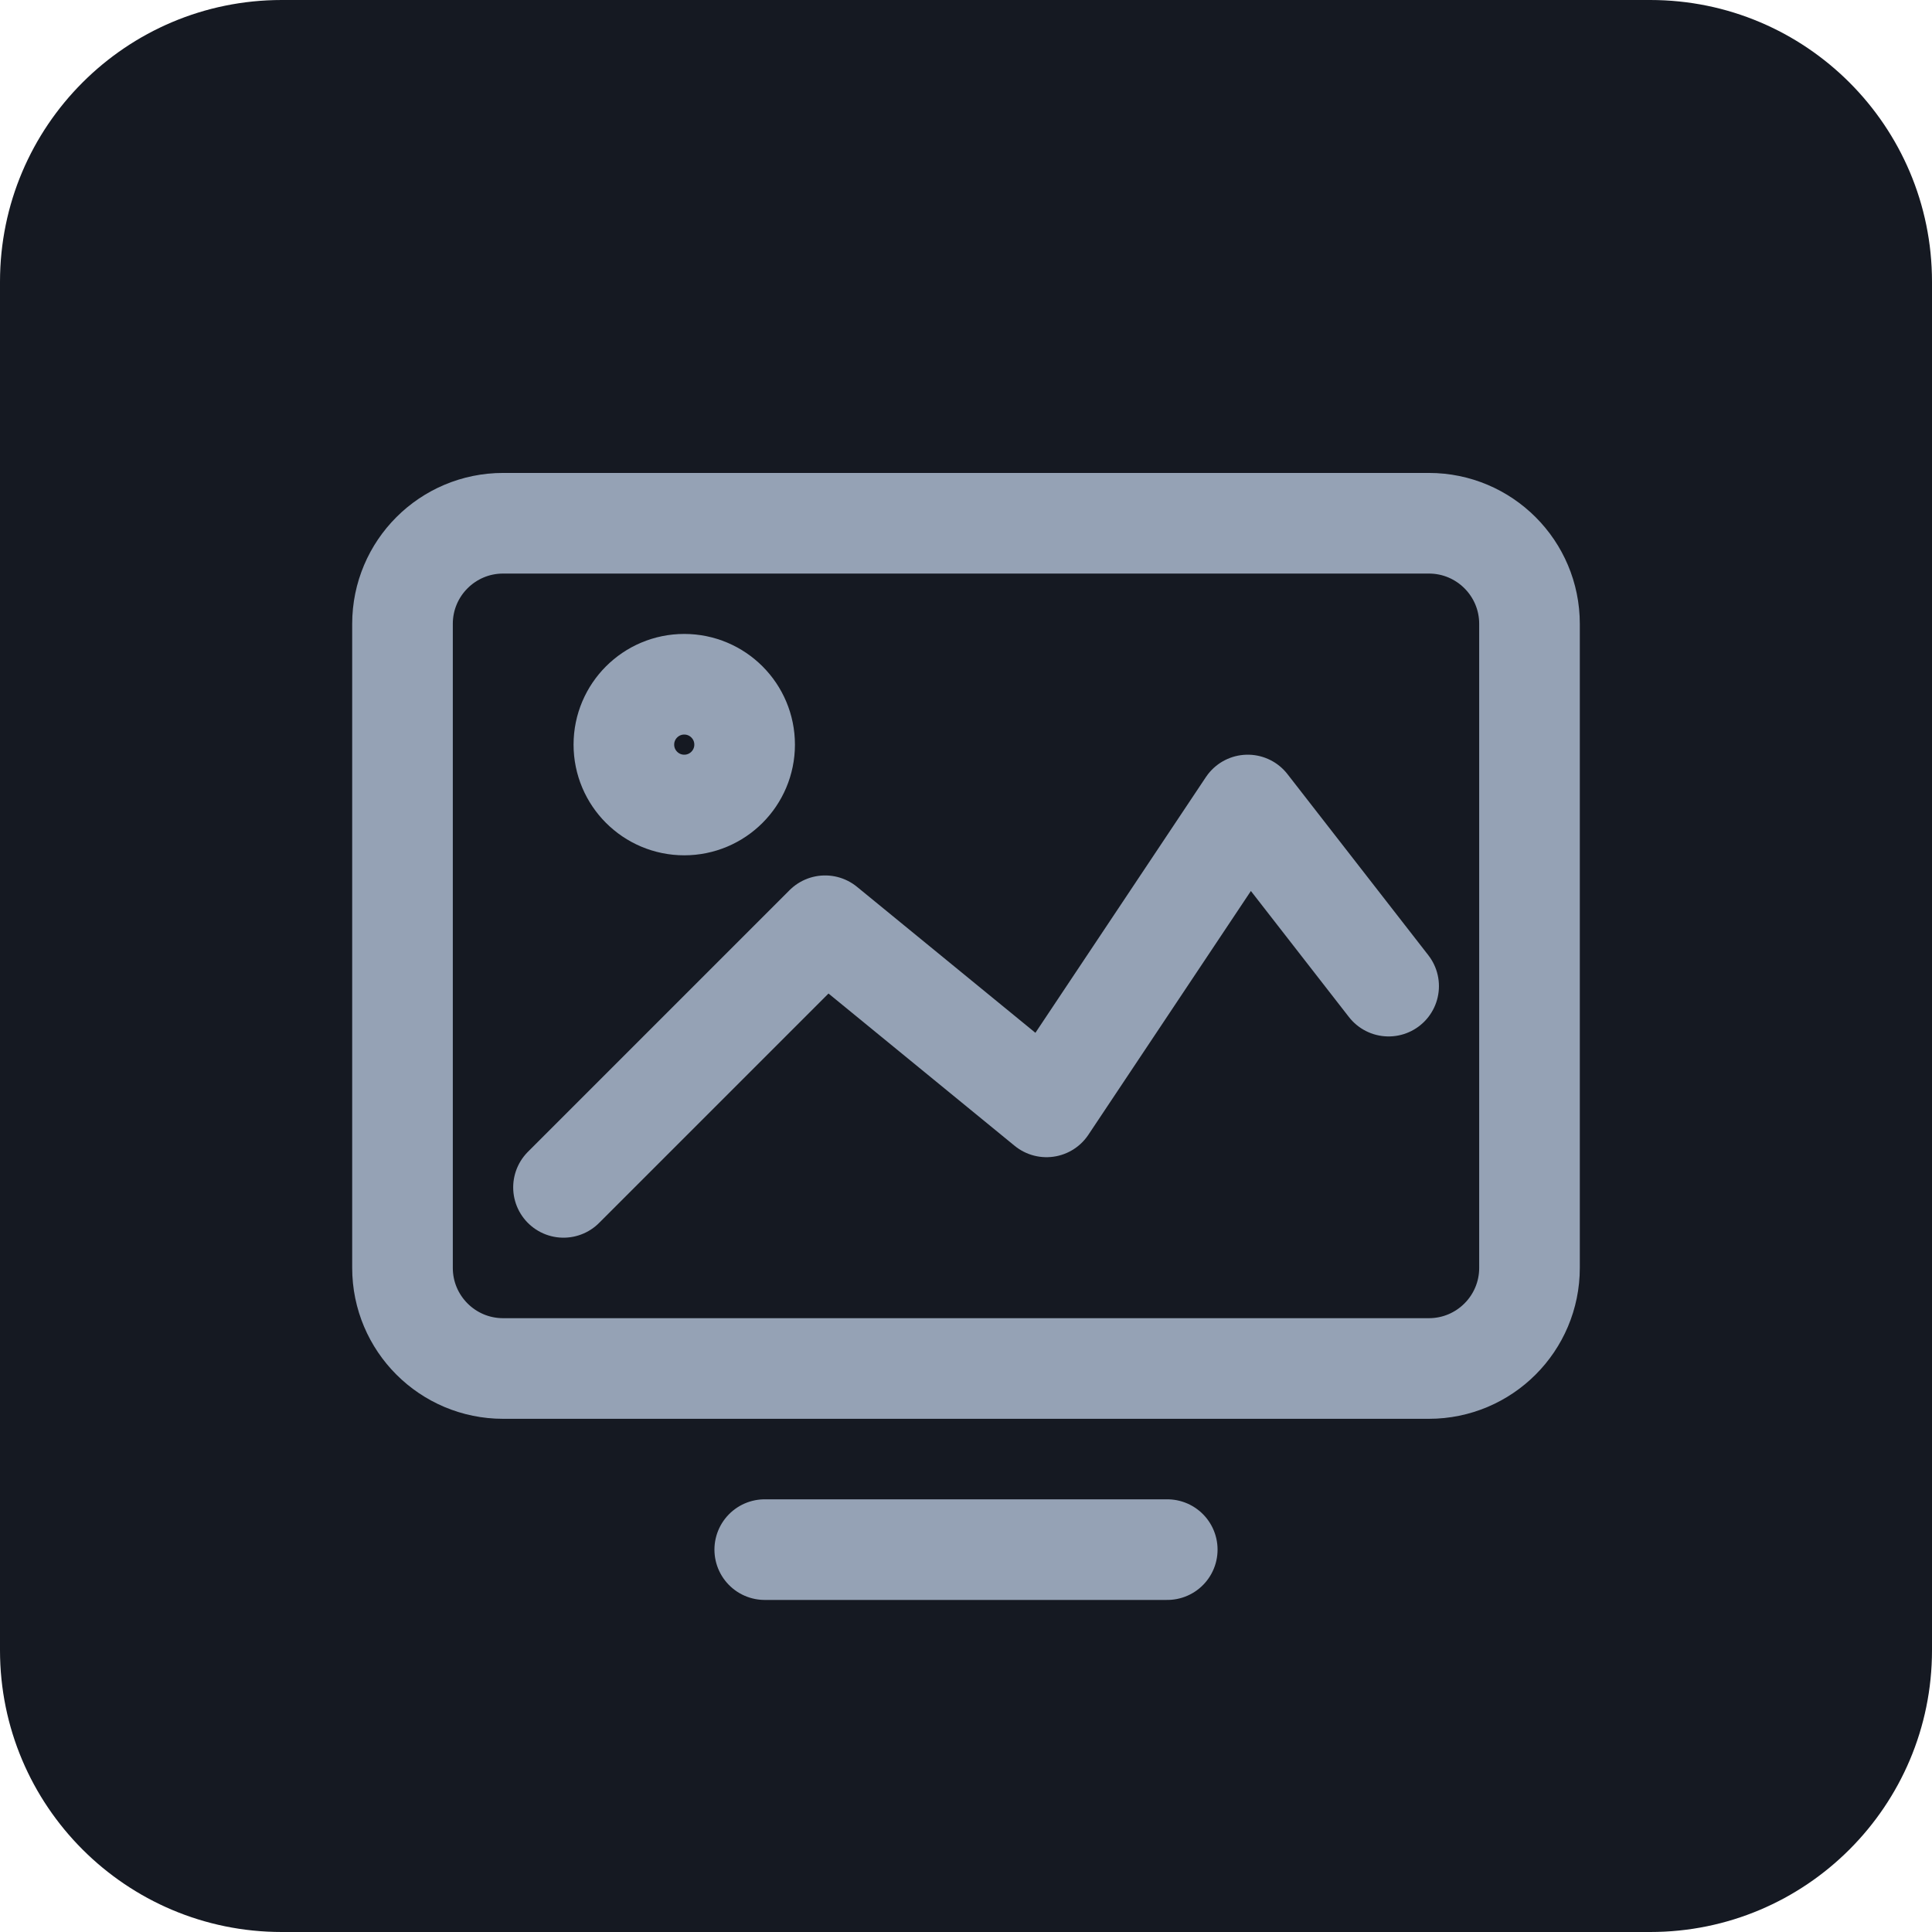
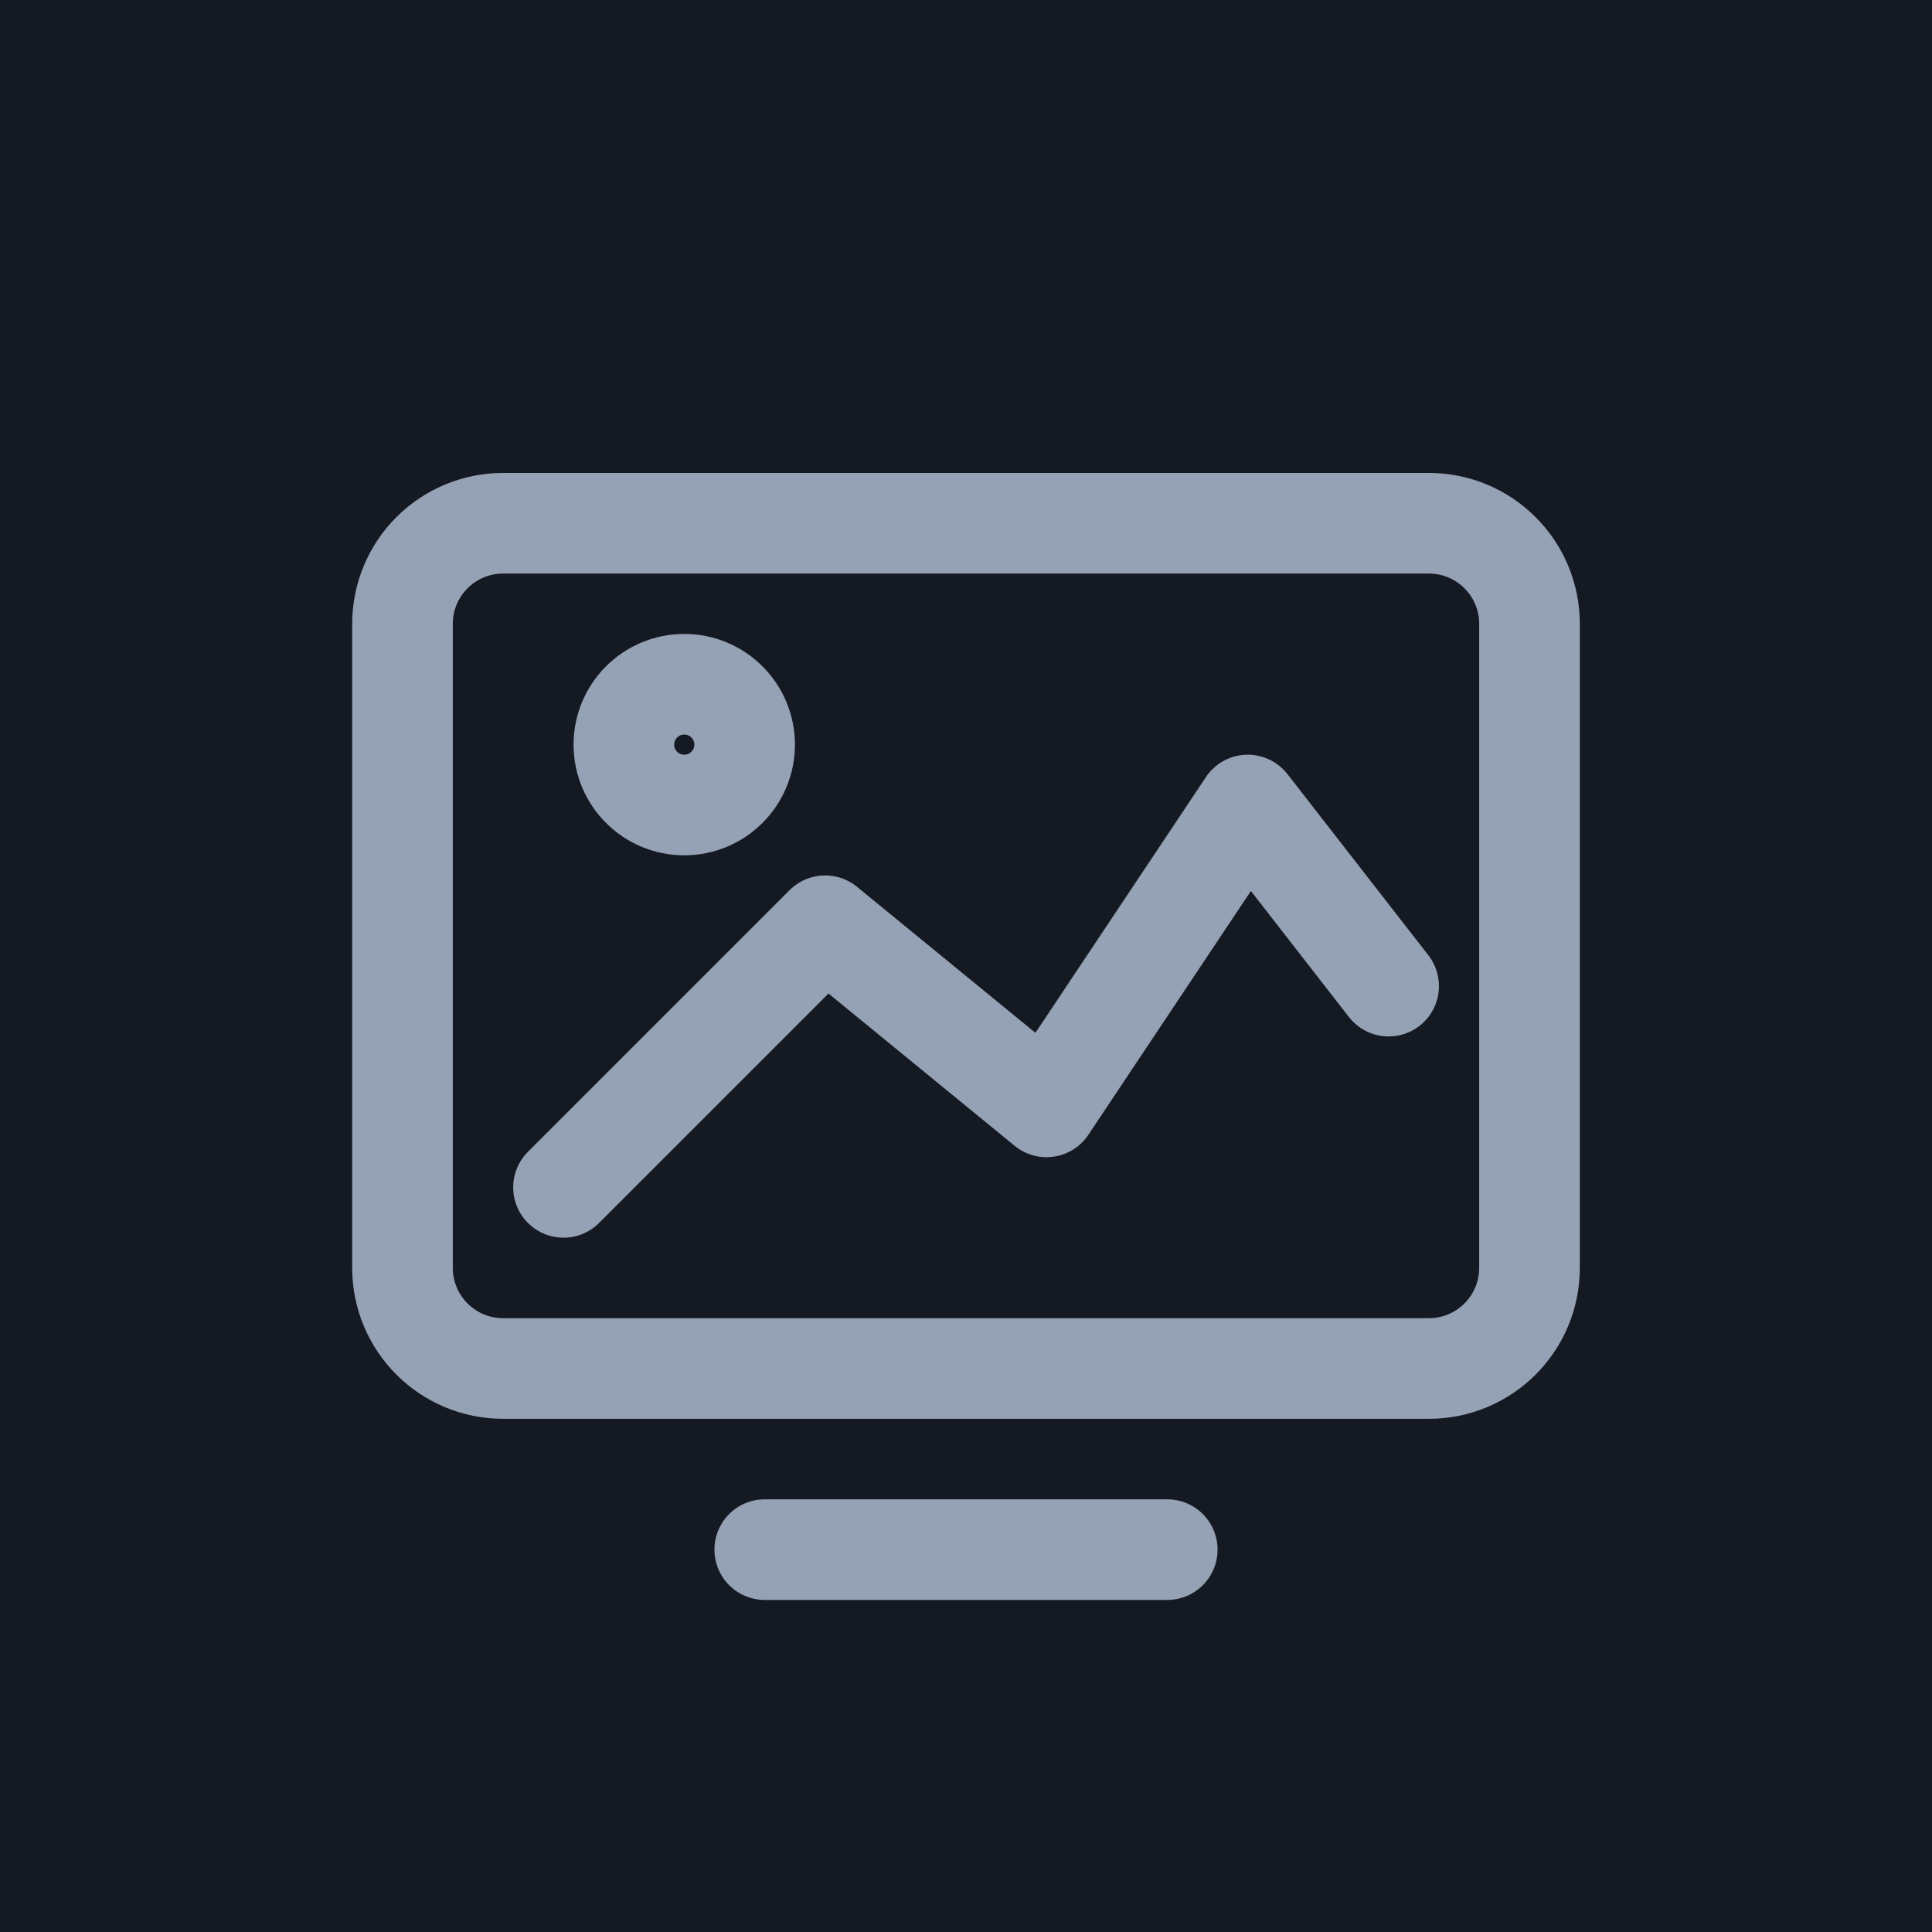
<svg xmlns="http://www.w3.org/2000/svg" width="96" height="96" viewBox="0 0 96 96">
-   <rect width="96" height="96" rx="14" fill="#151922" />
+   <rect width="96" height="96" fill="#151922" />
  <g color="#95a2b5" fill="none" stroke="currentColor" stroke-width="5" stroke-linecap="round" stroke-linejoin="round">
    <rect x="20" y="26" width="56" height="42" rx="5" />
    <path d="M28 59l13-13 11 9 10-15 7 9M38 77h20" />
    <circle cx="34" cy="37" r="3" />
  </g>
</svg>
